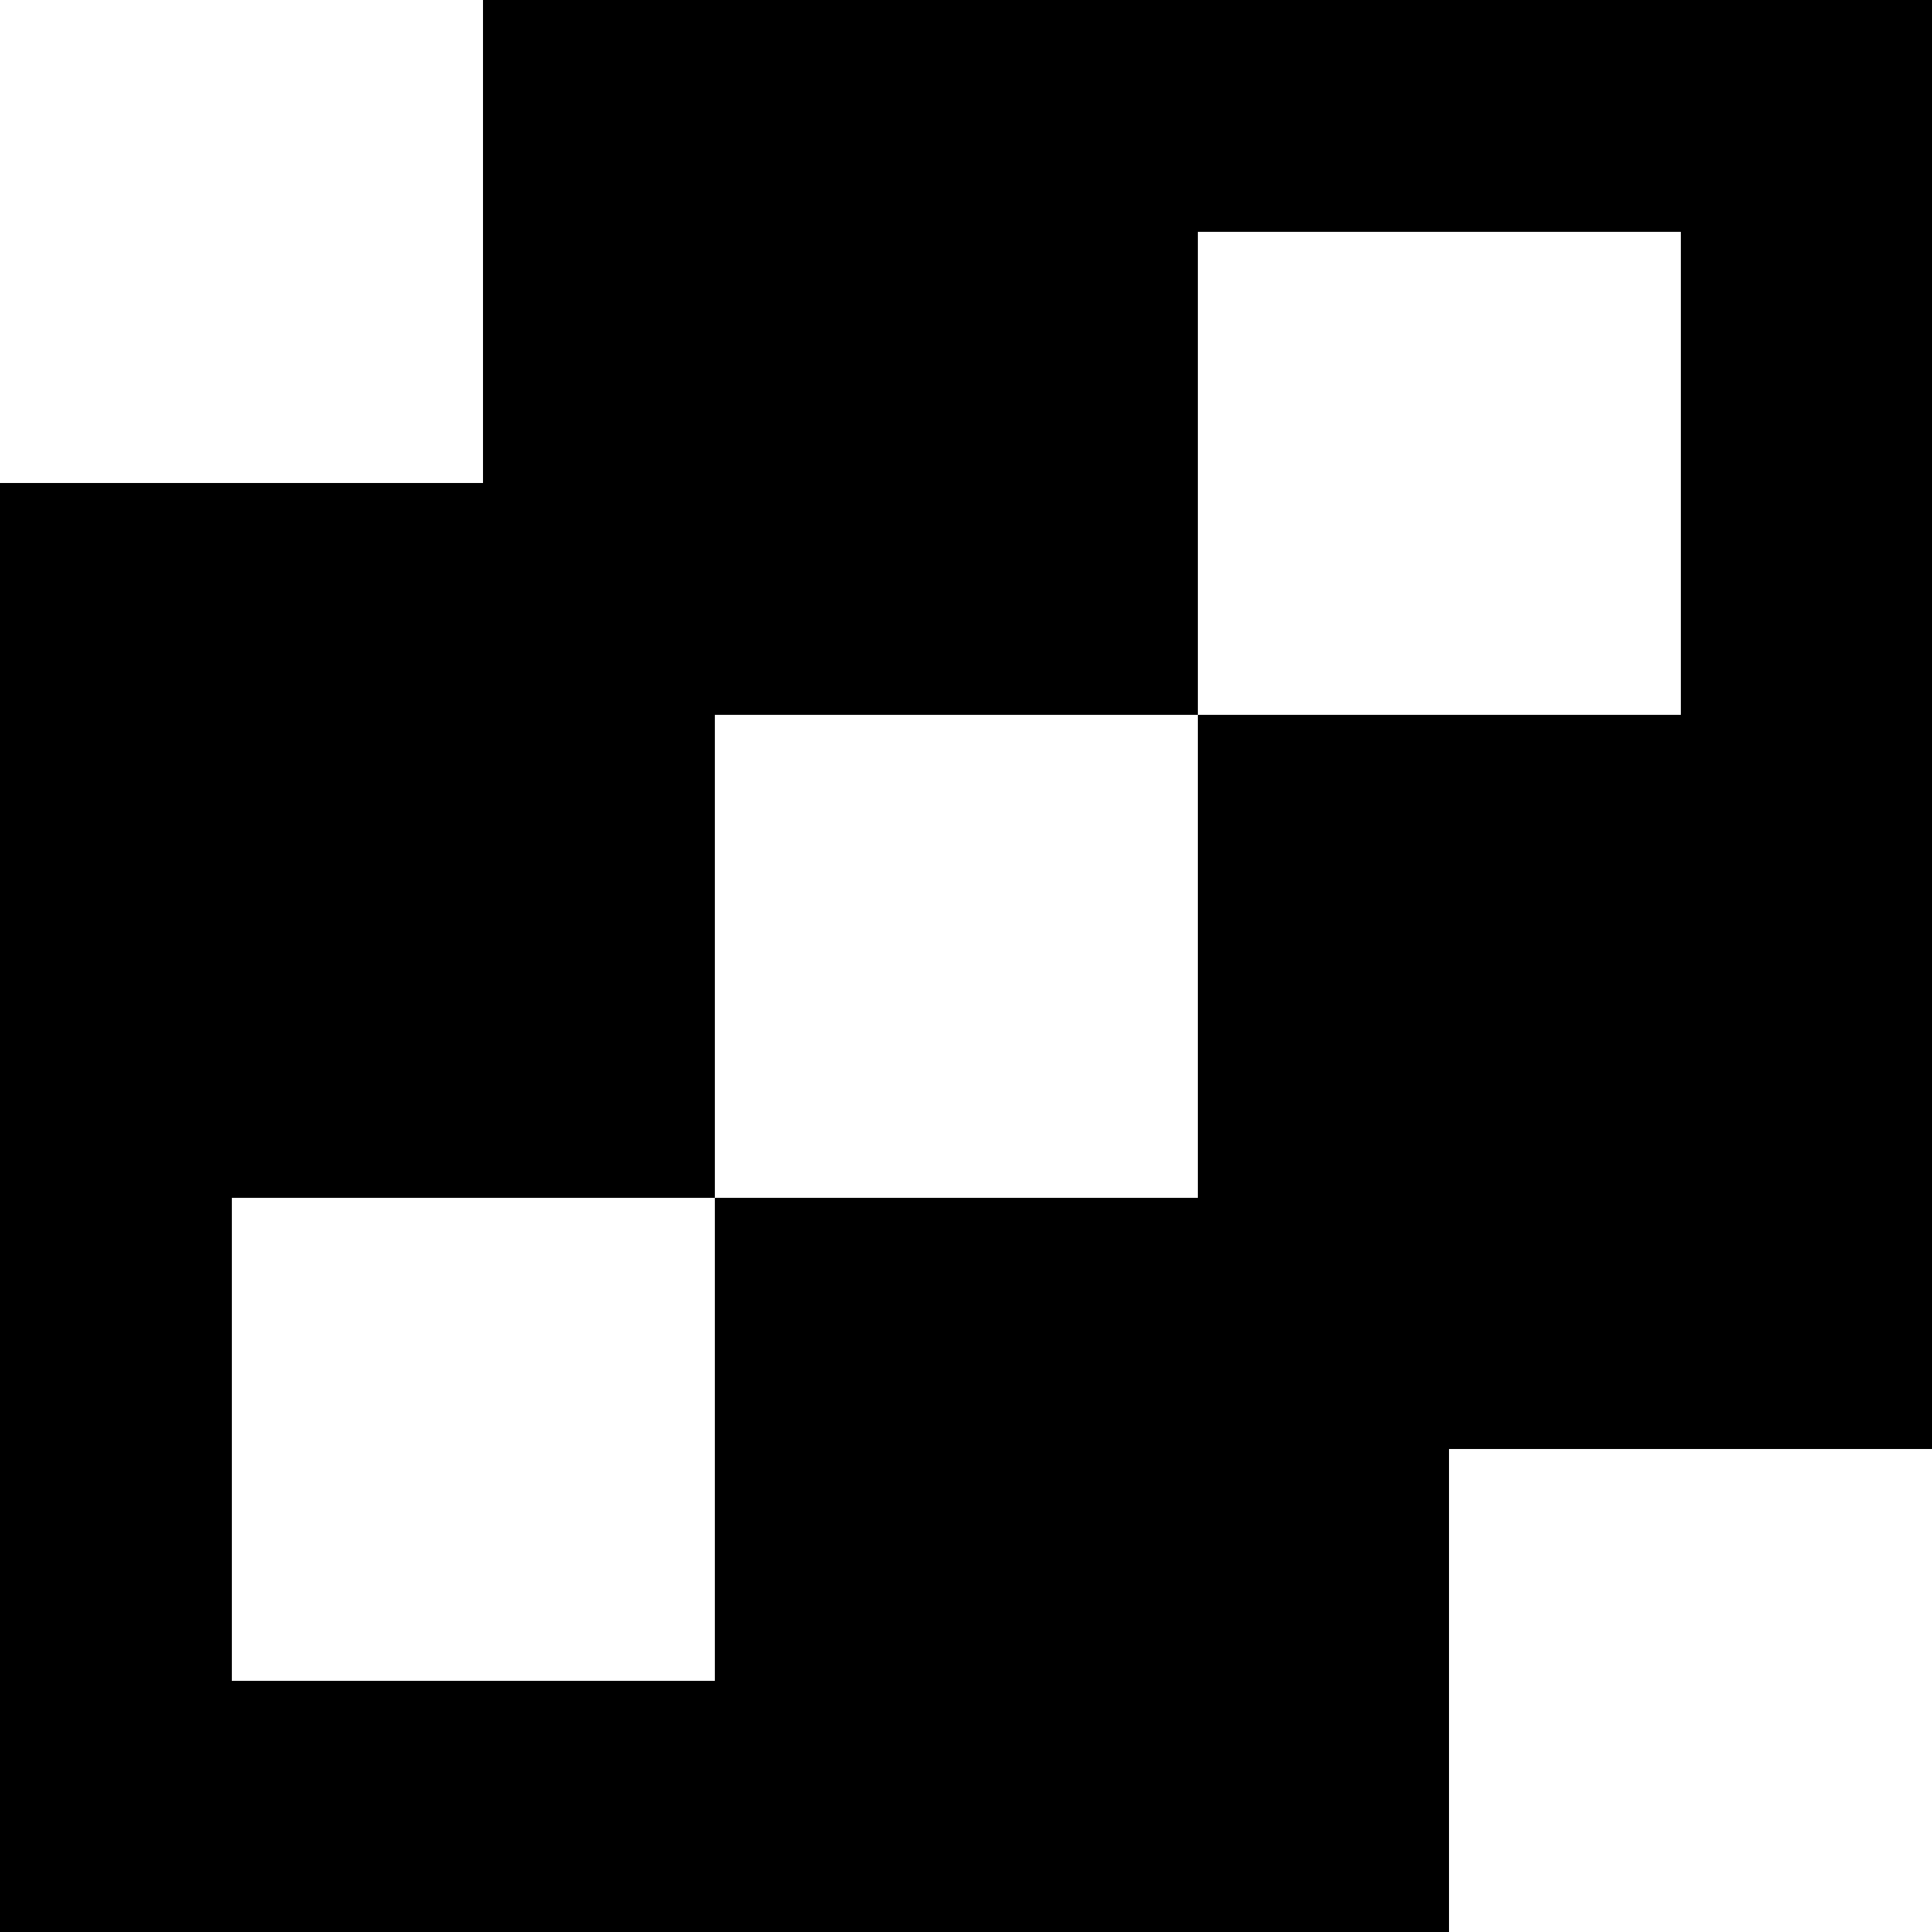
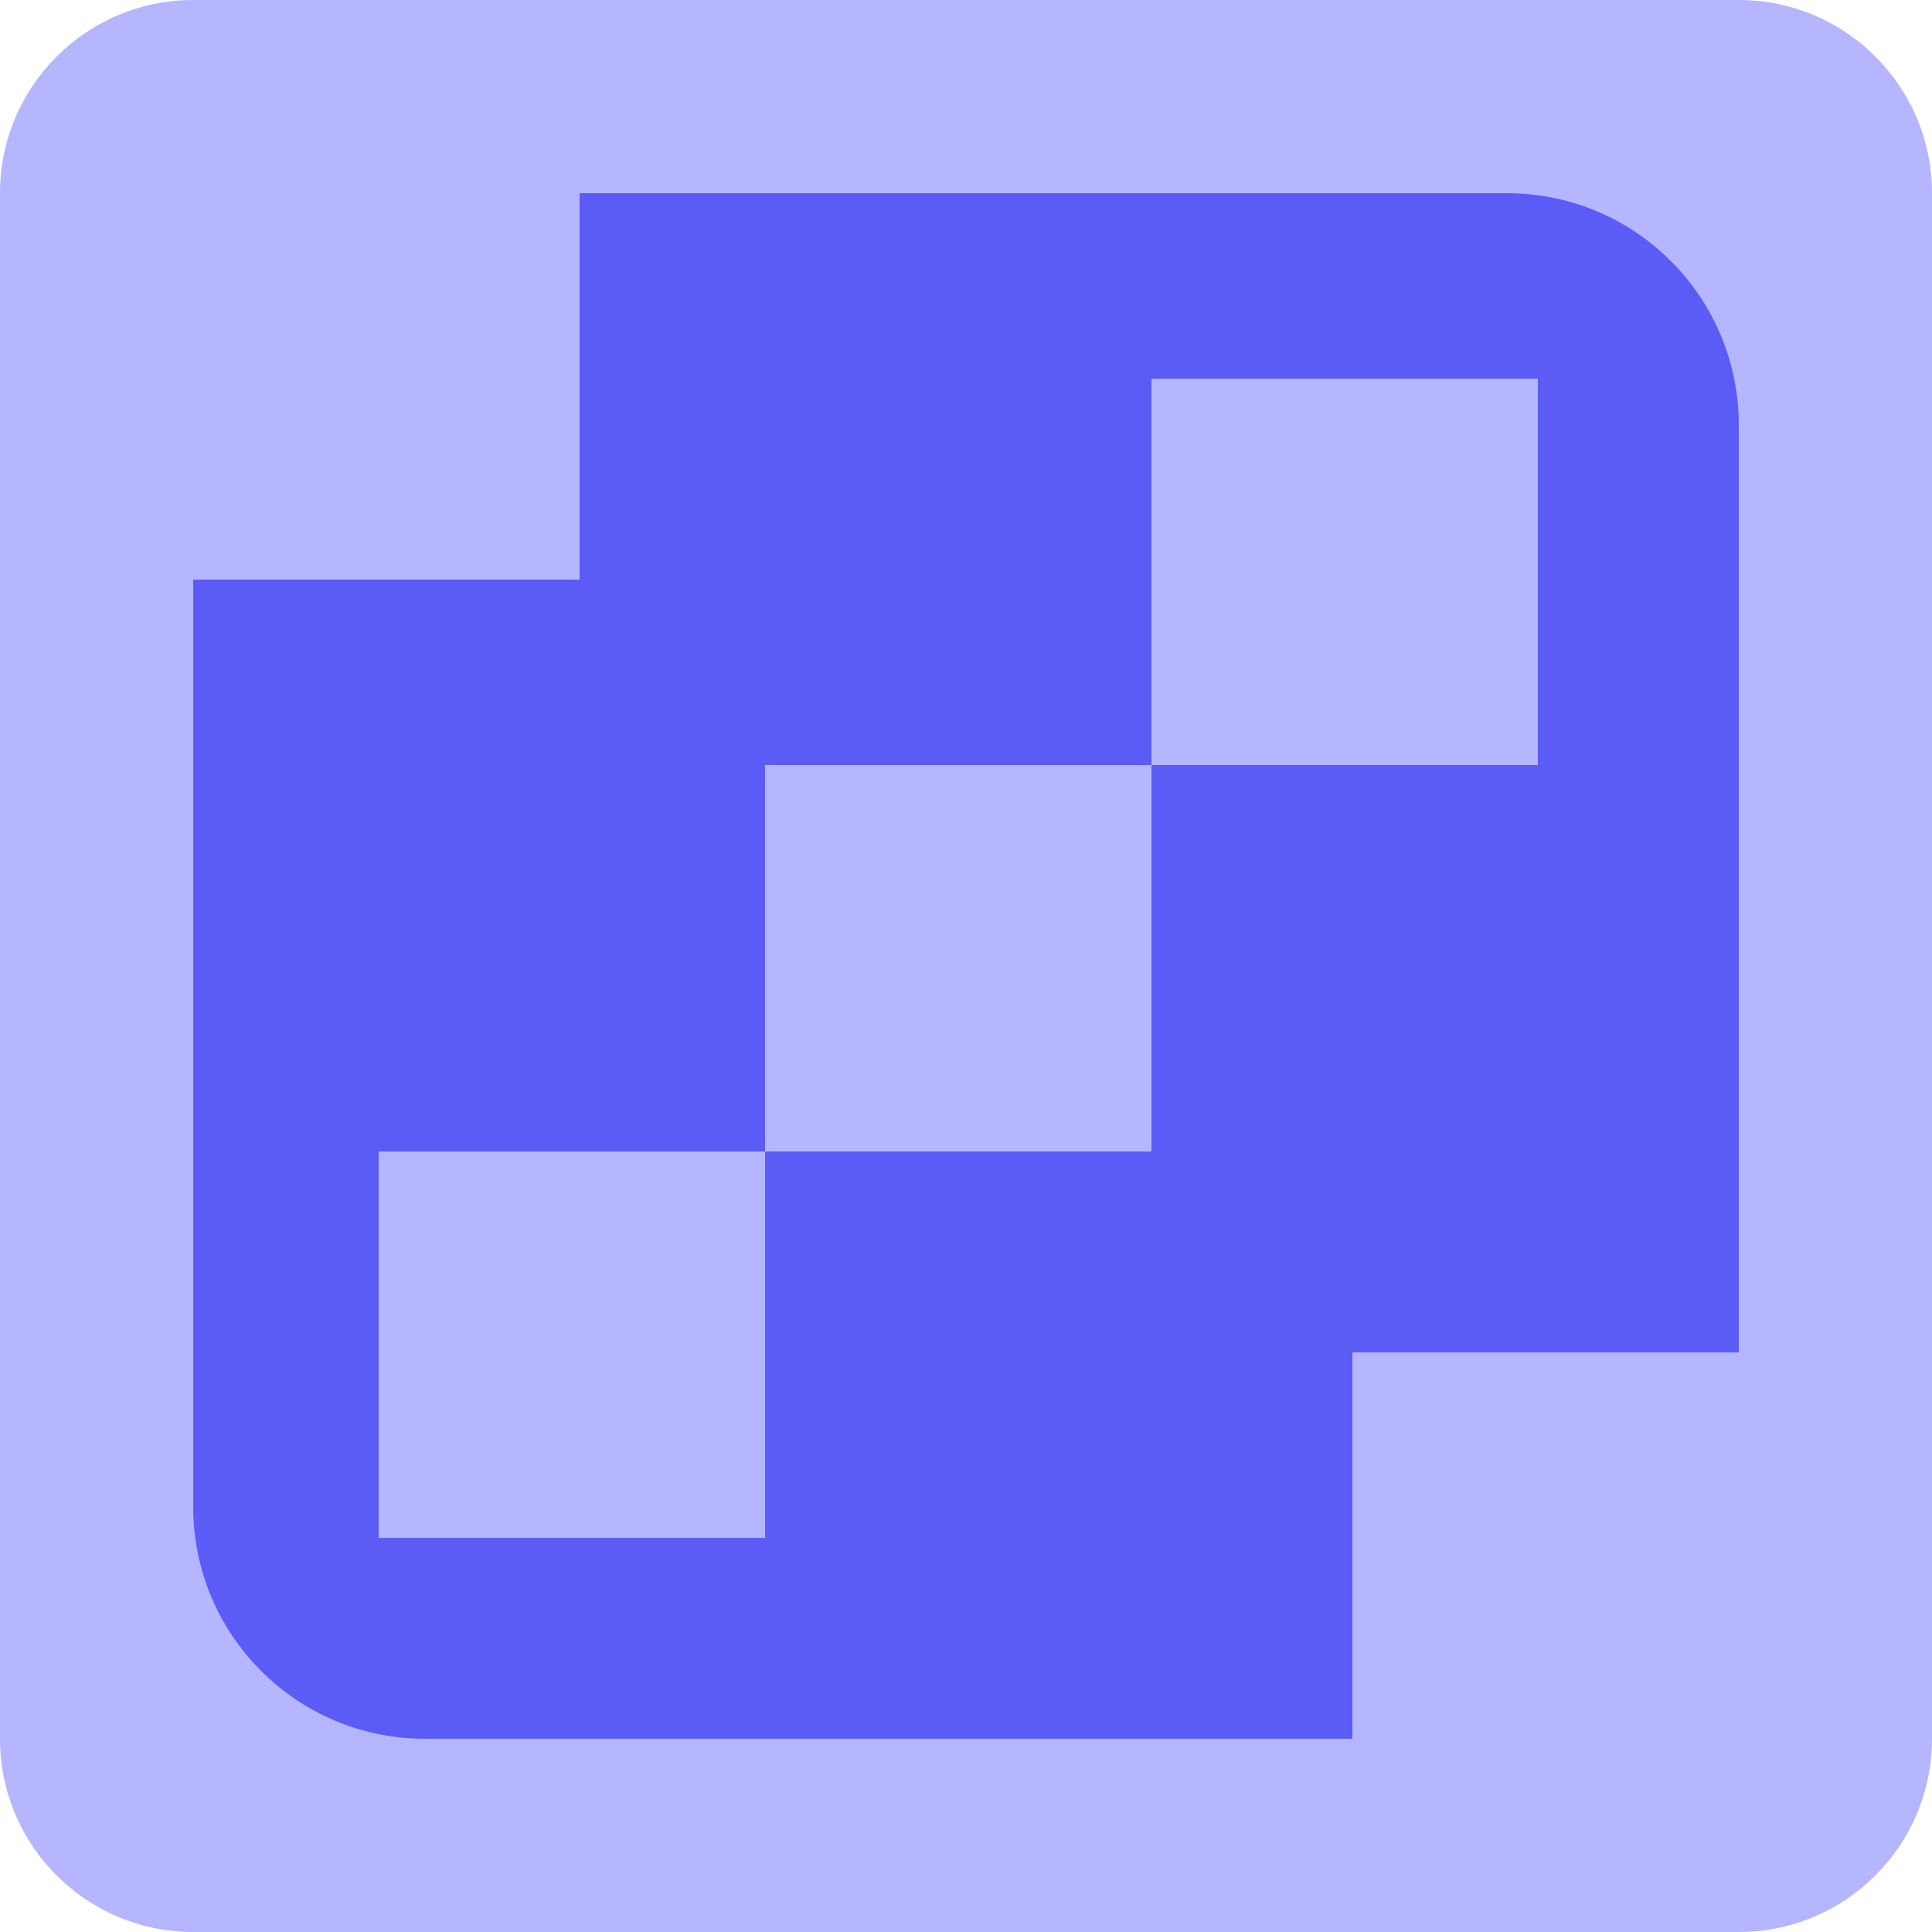
- <svg xmlns="http://www.w3.org/2000/svg" width="40" height="40" viewBox="0 0 40 40" fill="none">
-   <path d="M40 30H30V40H0V10H10V0H40V30ZM4.8 24.8V34.8H14.8V24.8H4.8ZM14.8 24.8H24.8V14.8H14.8V24.8ZM24.8 14.8H34.8V4.8H24.8V14.8Z" fill="black" />
+ <svg xmlns="http://www.w3.org/2000/svg" width="50" height="50" viewBox="0 0 50 50" fill="none">
+   <rect width="50" height="50" rx="5" fill="#B5B6FF" />
+   <path d="M39 5C42.314 5 45 7.686 45 11V35H35V45H11C7.686 45 5 42.314 5 39V15H15V5H39ZM9.8 29.8V39.8H19.8V29.8H9.8ZM19.8 29.8H29.8V19.8H19.8V29.8ZM29.8 19.8H39.8V9.8H29.8V19.8Z" fill="#5B5CF6" />
</svg>
